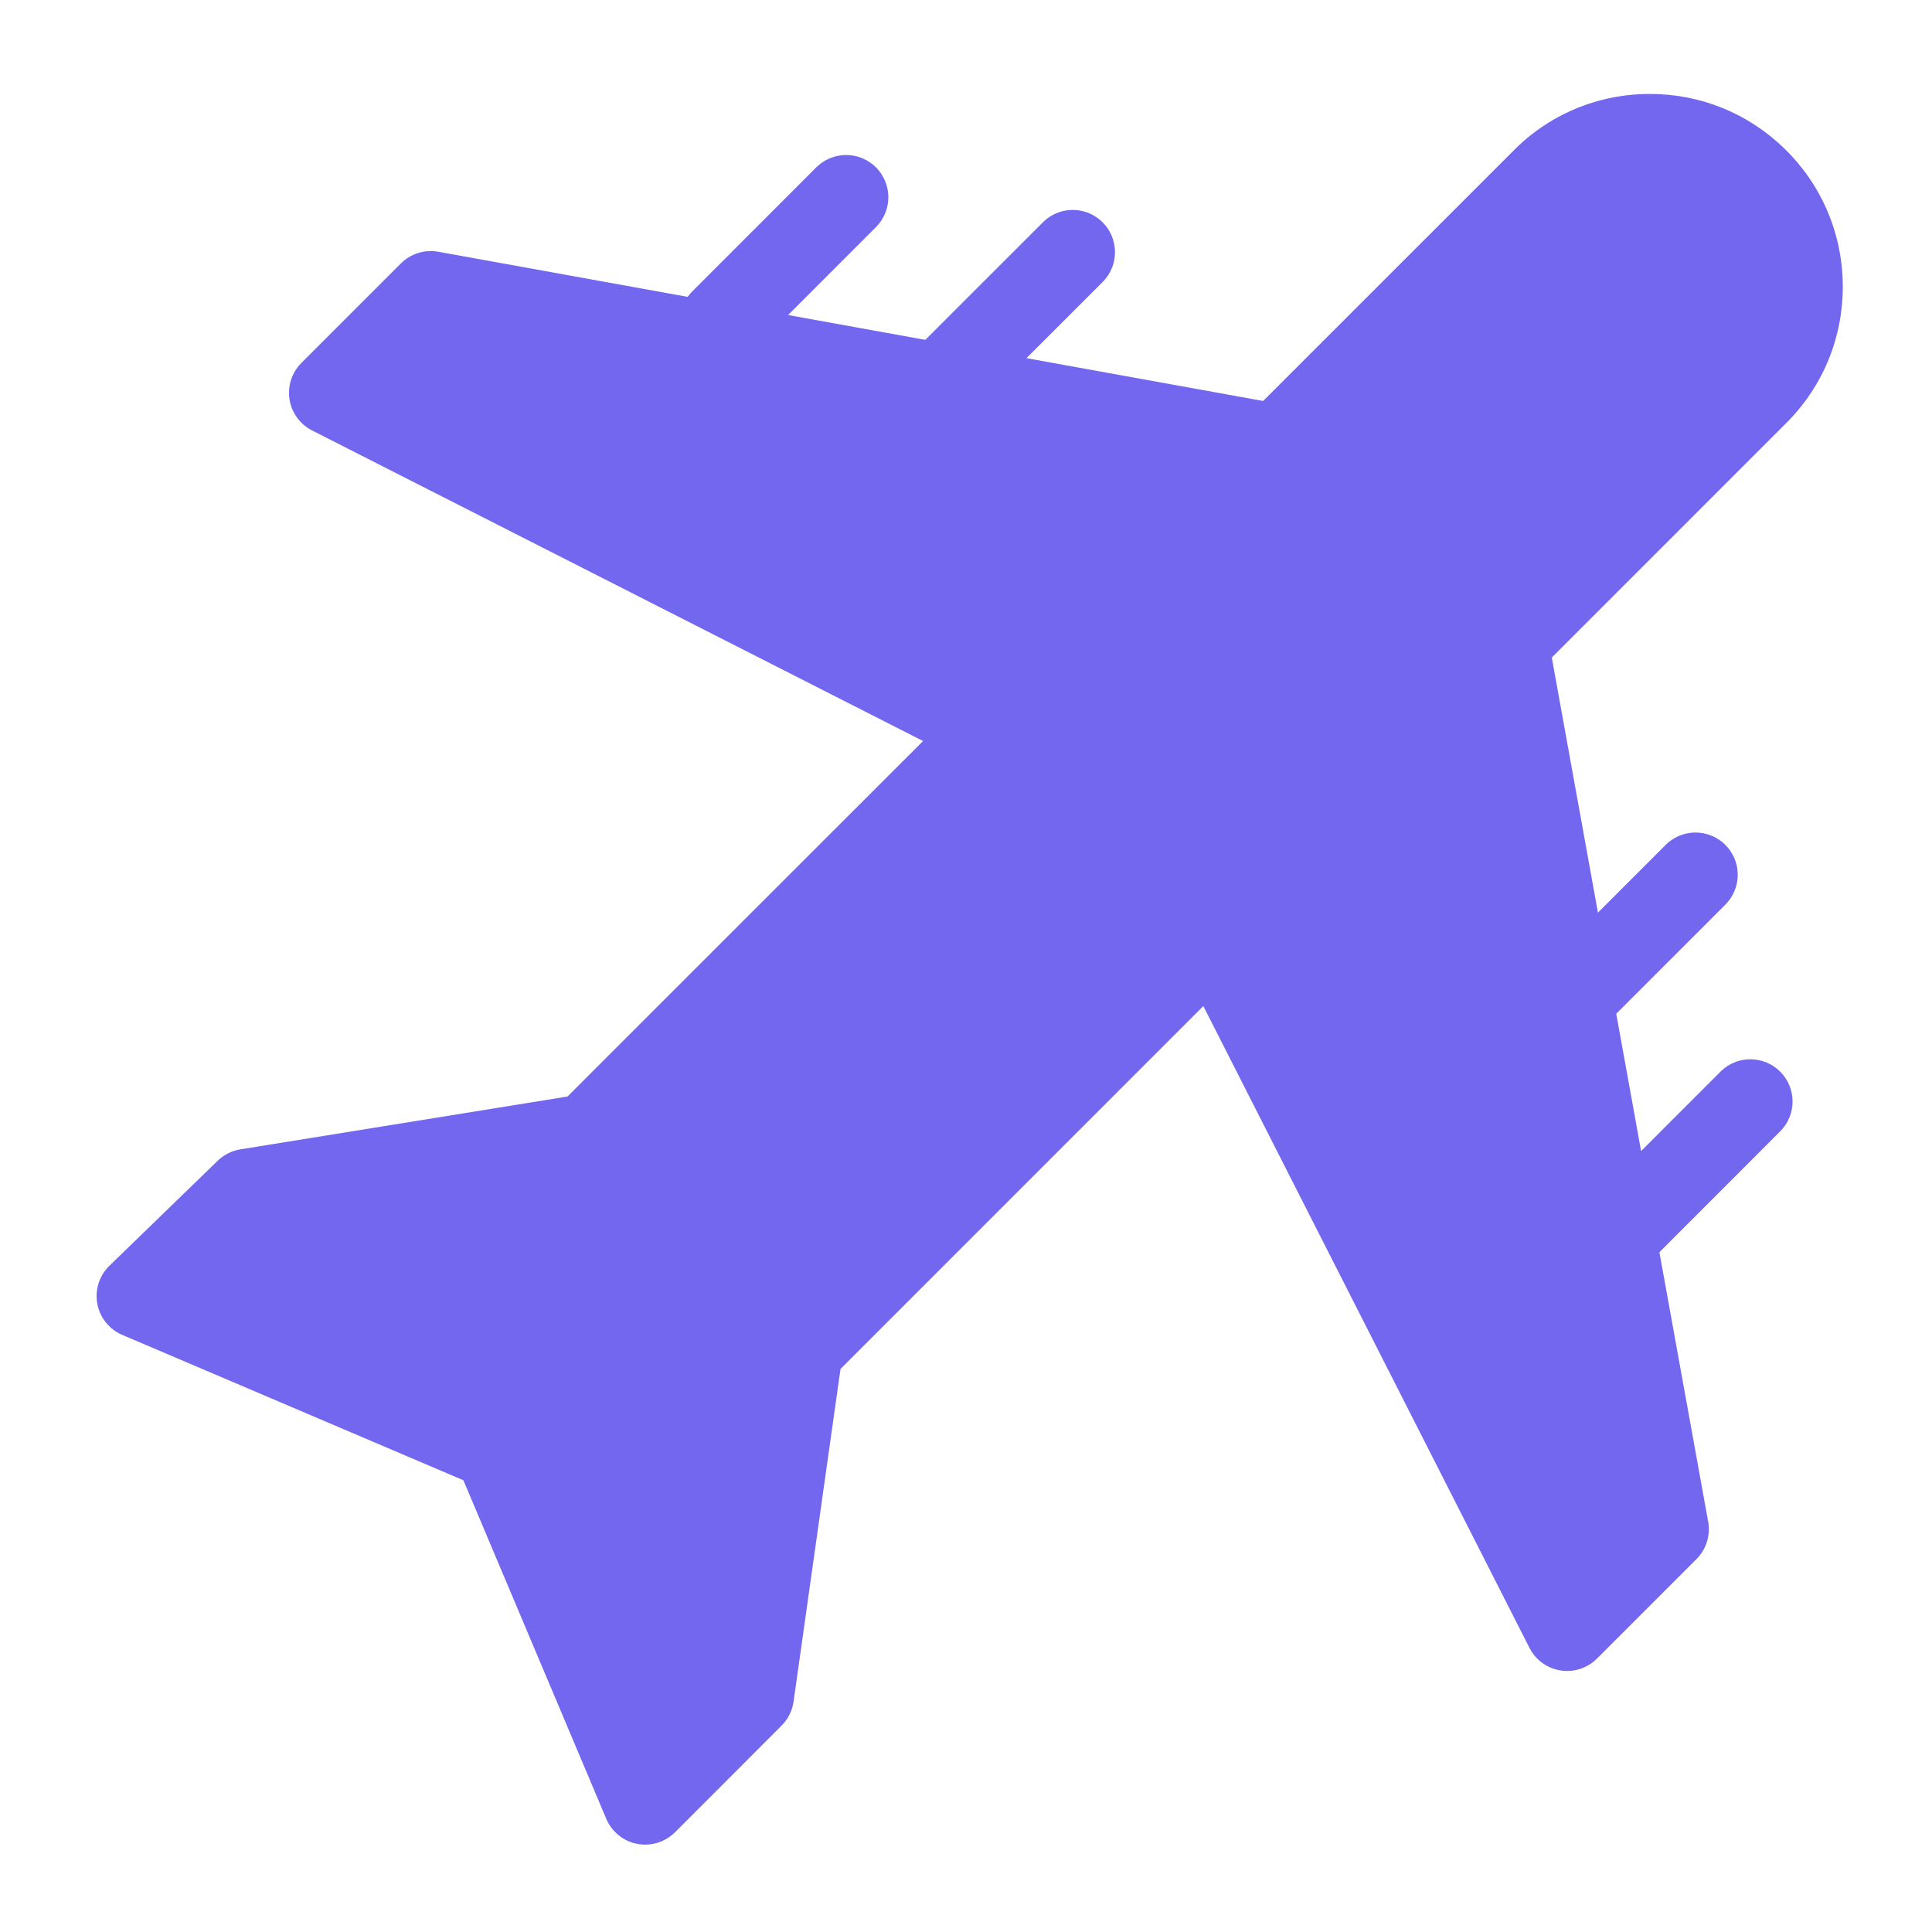
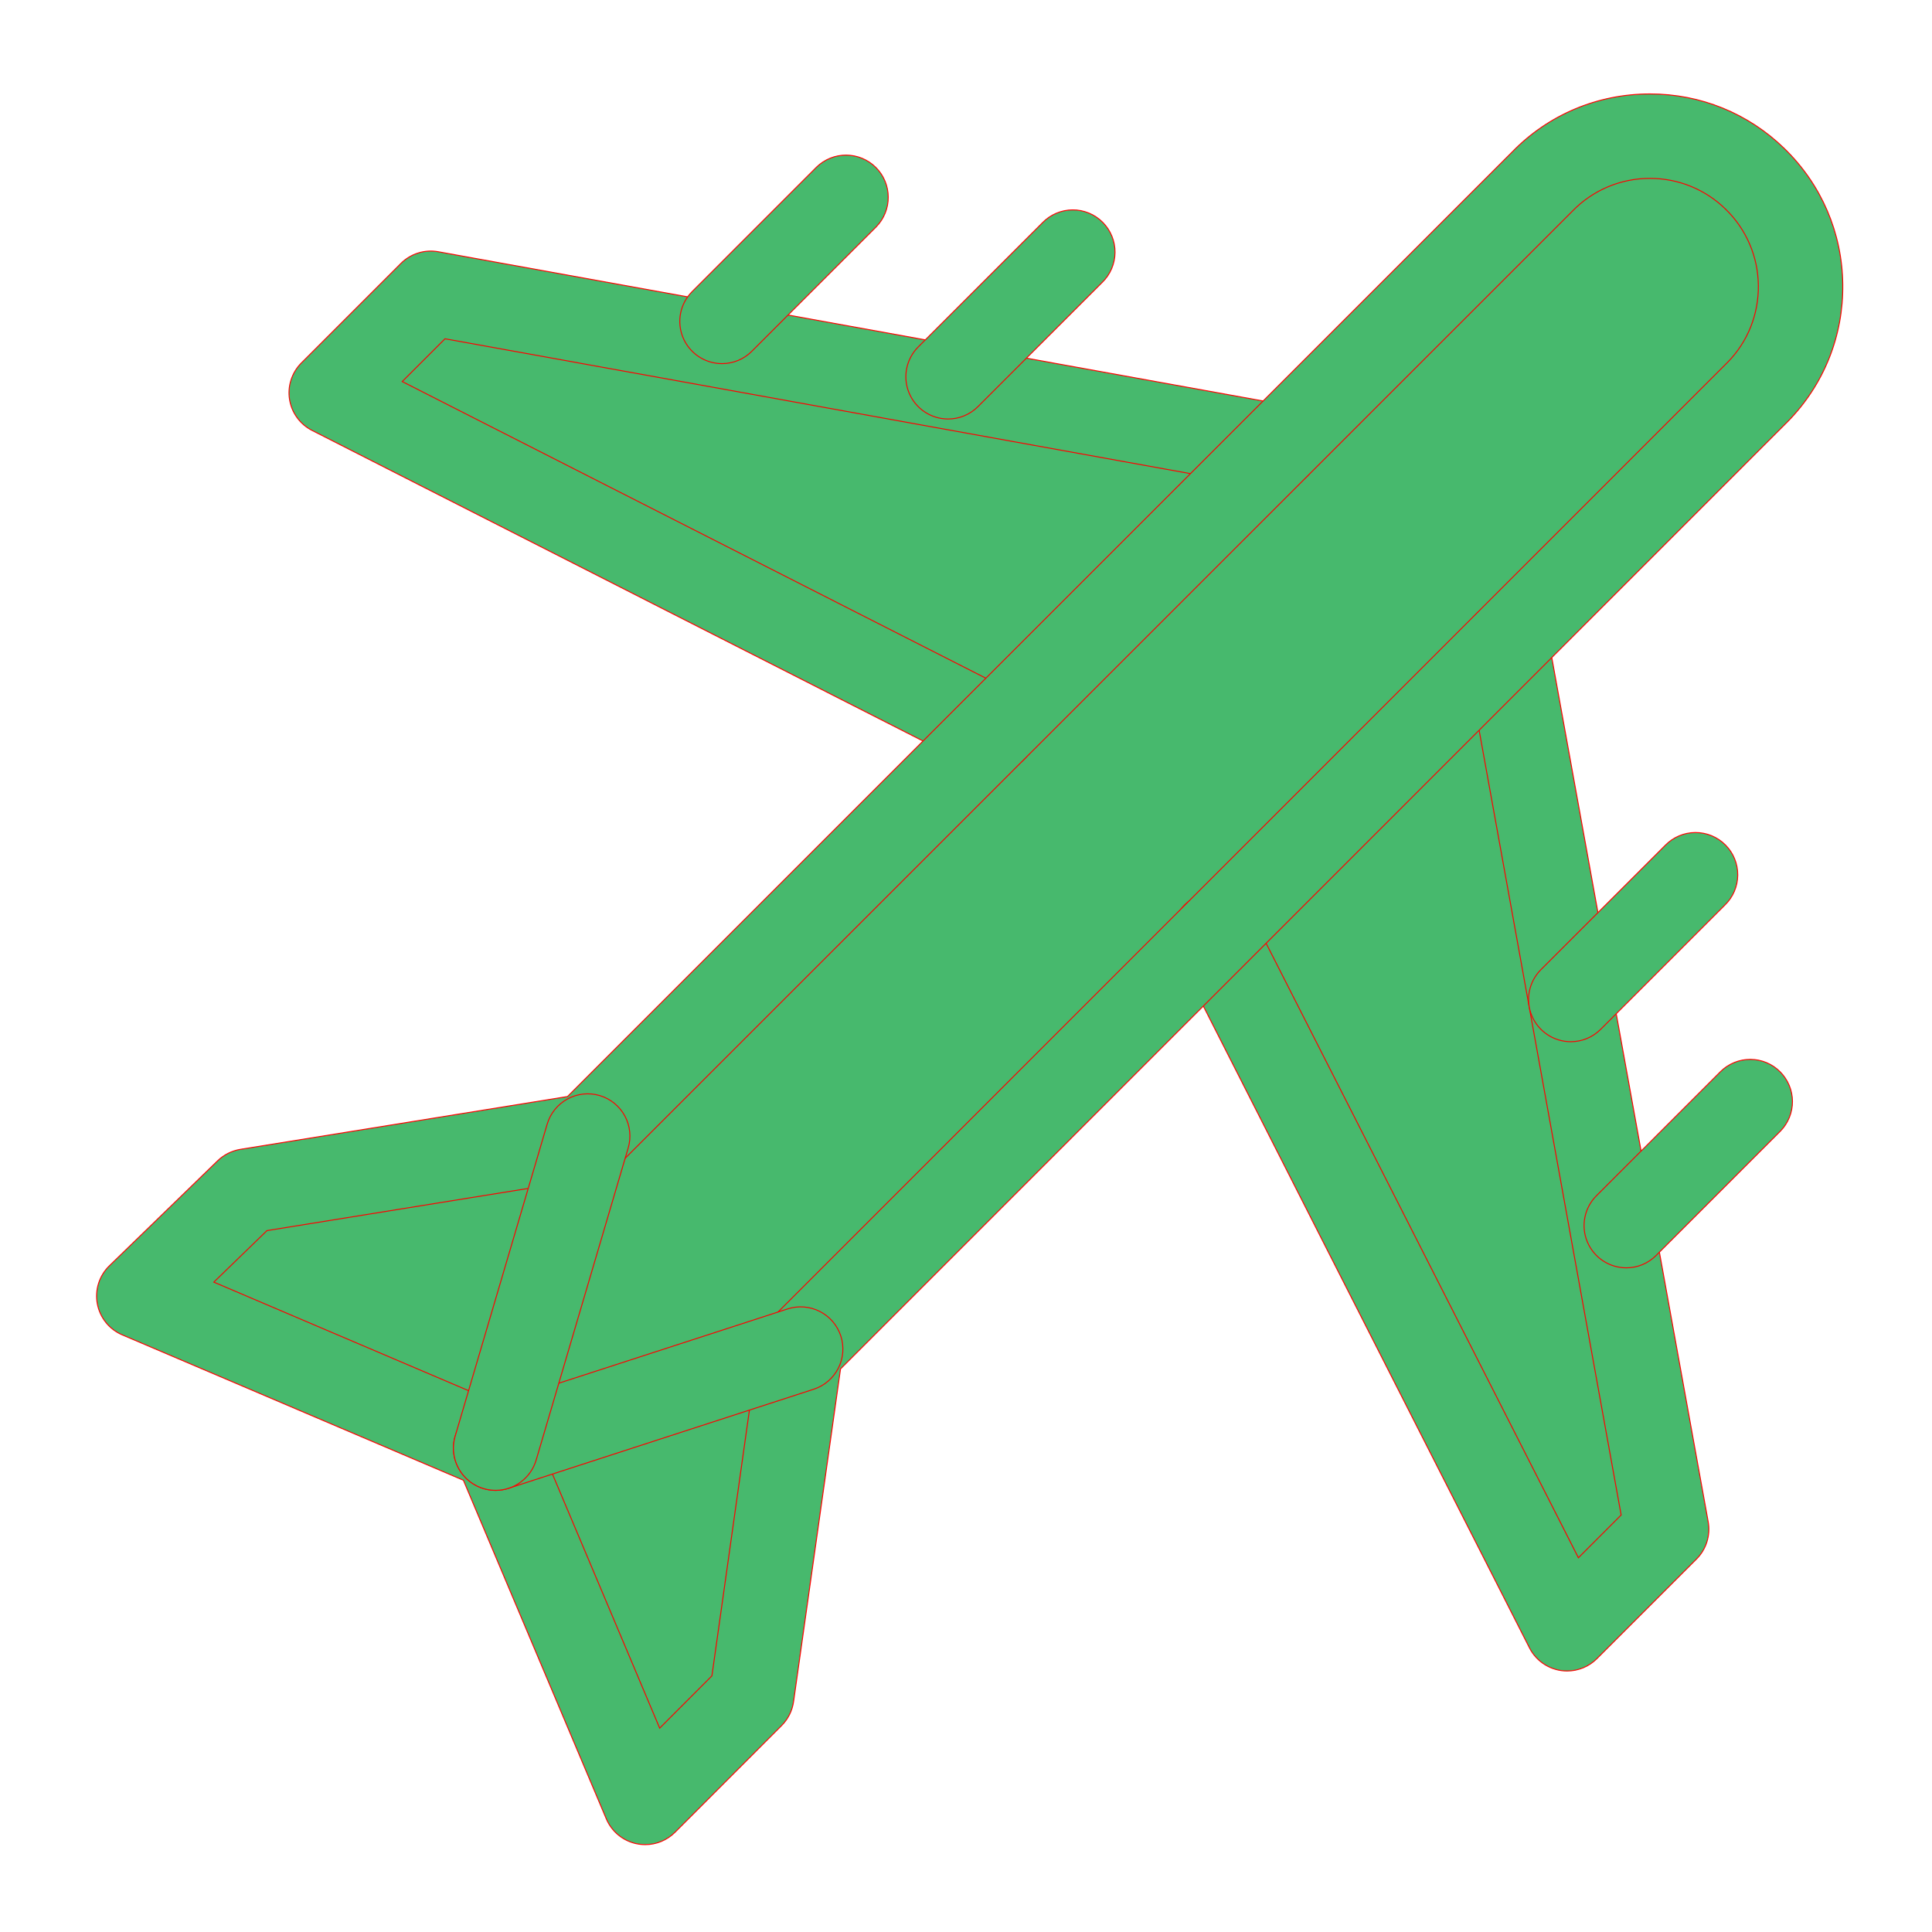
- <svg xmlns="http://www.w3.org/2000/svg" width="800px" height="800px" viewBox="0 0 1024 1024" class="icon" version="1.1" fill="#ff0000" stroke="#ff0000" stroke-width="0.01">
-   <g id="SVGRepo_bgCarrier" stroke-width="0" />
-   <g id="SVGRepo_tracerCarrier" stroke-linecap="round" stroke-linejoin="round" />
+ <svg xmlns="http://www.w3.org/2000/svg" version="1.2" viewBox="0 0 800 800" width="800" height="800">
+   <style>
+ 		.s0 { fill: #47b96d;stroke: #ff0000;stroke-width: .4 } 
+ 	</style>
+   <g id="SVGRepo_bgCarrier">
+ 	</g>
+   <g id="SVGRepo_tracerCarrier">
+ 	</g>
  <g id="SVGRepo_iconCarrier">
-     <path d="M930.219 94.836c31.585 30.754 32.225 81.297 1.439 112.851l-133.279 133.311-154.602 154.634-219.403 219.403-161.667 52.493 48.785-165.408 215.375-215.343 150.127-150.127 140.376-140.344c30.754-31.585 81.297-32.257 112.851-1.471z" fill="#7367f0" />
-     <path d="M832.553 529.743l50.799 280.784-52.749 52.749-186.827-367.644 154.602-154.634zM676.992 236.651l-150.127 150.127-351.308-178.579 52.749-52.749 448.653 81.169z" fill="#7367f0" />
-     <path d="M424.373 715.035l-25.927 183.726-56.489 56.553-79.251-187.786z" fill="#7367f0" />
-     <path d="M311.49 602.121l-48.785 165.408-189.129-80.594 57.384-55.658z" fill="#7367f0" />
-     <path d="M526.85 409.162a22.318 22.318 0 0 1-10.121-2.433L165.417 228.147a22.378 22.378 0 0 1-5.684-35.773l52.749-52.749a22.353 22.353 0 0 1 19.808-6.196l448.653 81.169a22.378 22.378 0 0 1 18.037 26.004 22.366 22.366 0 0 1-26.004 18.037L235.848 179.557l-22.663 22.666 323.824 164.605a22.378 22.378 0 0 1-10.16 42.333zM830.603 885.654a22.378 22.378 0 0 1-19.952-12.241l-186.827-367.644a22.378 22.378 0 1 1 39.897-20.278l172.86 340.154 22.663-22.663-82.889-458.001a22.378 22.378 0 0 1 44.041-7.973l84.974 469.532a22.372 22.372 0 0 1-6.196 19.808l-52.749 52.749a22.369 22.369 0 0 1-15.821 6.557z" fill="#7367f0" />
-     <path d="M341.957 977.693a22.388 22.388 0 0 1-20.617-13.676l-75.731-179.449-180.804-77.049a22.372 22.372 0 0 1-6.806-36.649l57.384-55.658a22.378 22.378 0 0 1 12.011-6.029l173.387-28.002 500.763-500.702c19.191-19.712 45.191-30.687 73.001-30.687 26.8 0 52.122 10.307 71.304 29.021 19.543 19.028 30.508 44.552 30.857 71.85 0.345 27.305-9.962 53.104-29.034 72.65L445.485 725.569l-24.881 176.322a22.378 22.378 0 0 1-6.327 12.689l-56.489 56.55a22.378 22.378 0 0 1-15.831 6.563z m-228.627-298.143l158.148 67.391a22.385 22.385 0 0 1 11.845 11.886l66.317 157.131 27.695-27.724 24.881-176.328a22.41 22.41 0 0 1 6.333-12.698L915.83 191.865c10.524-10.79 16.317-25.284 16.122-40.626a56.985 56.985 0 0 0-17.346-40.37 57.058 57.058 0 0 0-40.06-16.317 56.969 56.969 0 0 0-41.144 17.366L327.312 617.949a22.362 22.362 0 0 1-12.254 6.266l-173.573 28.034-28.155 27.302zM832.553 552.121a22.378 22.378 0 0 1-15.821-38.203l65.888-65.885a22.378 22.378 0 1 1 31.643 31.646l-65.888 65.888a22.311 22.311 0 0 1-15.821 6.554zM861.965 671.973a22.378 22.378 0 0 1-15.828-38.197l65.859-65.888a22.378 22.378 0 0 1 31.656 31.637l-65.859 65.888a22.305 22.305 0 0 1-15.828 6.56zM502.505 222.073a22.378 22.378 0 0 1-15.821-38.203l65.888-65.856a22.378 22.378 0 1 1 31.637 31.653l-65.885 65.856a22.305 22.305 0 0 1-15.818 6.55zM382.685 192.725a22.378 22.378 0 0 1-15.828-38.197l65.888-65.92a22.378 22.378 0 0 1 31.653 31.64l-65.888 65.92a22.302 22.302 0 0 1-15.825 6.557z" fill="#7367f0" />
-     <path d="M262.702 789.913a22.385 22.385 0 0 1-6.905-43.67l161.667-52.493a22.378 22.378 0 1 1 13.82 42.57l-161.667 52.493a22.474 22.474 0 0 1-6.915 1.1z" fill="#7367f0" />
-     <path d="M262.715 789.913a22.378 22.378 0 0 1-21.474-28.715l48.785-165.405a22.378 22.378 0 0 1 42.928 12.663l-48.785 165.405a22.394 22.394 0 0 1-21.454 16.052z" fill="#7367f0" />
+     <path class="s0" d="m726.73 74.09c24.68 24.03 25.18 63.51 1.13 88.17l-104.13 104.14-120.78 120.81-171.41 171.41-126.3 41.01 38.11-129.22 168.26-168.24 117.29-117.29 109.67-109.64c24.03-24.68 63.51-25.2 88.16-1.15z" />
+     <path class="s0" d="m650.43 413.86l39.69 219.36-41.21 41.21-145.96-287.22 120.78-120.81zm-121.53-228.97l-117.29 117.28-274.45-139.51 41.21-41.21 350.51 63.41z" />
+     <path class="s0" d="m331.54 558.62l-20.25 143.54-44.14 44.18-61.91-146.71z" />
+     <path class="s0" d="m243.35 470.41l-38.11 129.22-147.76-62.96 44.83-43.49z" />
+     <path class="s0" d="m411.6 319.66q-1.03 0-2.05-0.12-1.02-0.13-2.01-0.37-1-0.24-1.97-0.59-0.96-0.36-1.88-0.82l-274.46-139.52c-2.46-1.25-4.59-3.07-6.21-5.3-1.63-2.23-2.7-4.82-3.13-7.54-0.44-2.73-0.22-5.52 0.64-8.14 0.85-2.63 2.31-5.02 4.26-6.97l41.21-41.21q1.5-1.5 3.31-2.59 1.81-1.1 3.83-1.73 2.02-0.63 4.14-0.77 2.11-0.13 4.2 0.25l350.51 63.42c2.26 0.4 4.41 1.25 6.34 2.5 1.93 1.24 3.6 2.85 4.91 4.73 1.31 1.89 2.23 4.02 2.72 6.26 0.49 2.24 0.53 4.56 0.12 6.82-0.41 2.26-1.26 4.42-2.5 6.35-1.24 1.93-2.85 3.6-4.74 4.91-1.89 1.31-4.01 2.23-6.26 2.72-2.24 0.48-4.56 0.52-6.82 0.11l-341.5-61.78-17.71 17.71 252.99 128.59c3.5 1.78 6.31 4.69 7.96 8.26 1.65 3.57 2.04 7.59 1.13 11.41-0.92 3.83-3.1 7.23-6.19 9.66-3.09 2.43-6.91 3.75-10.84 3.75zm237.31 372.26q-2.42 0-4.75-0.66-2.33-0.66-4.39-1.92-2.07-1.27-3.71-3.05-1.64-1.78-2.74-3.94l-145.96-287.22c-2.15-4.14-2.56-8.96-1.13-13.4 1.43-4.44 4.57-8.13 8.72-10.25 4.16-2.11 8.99-2.47 13.42-1.01 4.43 1.47 8.09 4.64 10.16 8.82l135.05 265.75 17.7-17.71-64.75-357.81c-0.81-4.56 0.22-9.25 2.86-13.05 2.64-3.8 6.68-6.4 11.24-7.22 4.55-0.82 9.24 0.19 13.05 2.82 3.81 2.63 6.42 6.67 7.25 11.22l66.39 366.82q0.38 2.08 0.25 4.2-0.14 2.11-0.77 4.13-0.63 2.02-1.73 3.84-1.09 1.81-2.59 3.3l-41.21 41.21q-1.22 1.22-2.65 2.18-1.43 0.96-3.02 1.62-1.59 0.65-3.28 0.99-1.69 0.34-3.41 0.34z" />
+     <path class="s0" d="m267.15 763.82q-2.57 0-5.04-0.74-2.47-0.75-4.62-2.17-2.15-1.43-3.79-3.41-1.65-1.99-2.65-4.36l-59.17-140.2-141.25-60.19c-2.65-1.13-4.99-2.9-6.79-5.15-1.8-2.25-3.02-4.91-3.55-7.74-0.53-2.83-0.34-5.76 0.53-8.5 0.88-2.75 2.42-5.24 4.49-7.24l44.83-43.49q0.96-0.93 2.05-1.7 1.09-0.77 2.28-1.37 1.2-0.6 2.47-1.01 1.27-0.41 2.59-0.63l135.45-21.87 391.23-391.18c14.99-15.4 35.3-23.97 57.03-23.97 20.94 0 40.72 8.05 55.7 22.67 15.27 14.87 23.84 34.81 24.11 56.14 0.27 21.33-7.78 41.48-22.68 56.75l-392.33 392.39-19.44 137.75q-0.2 1.4-0.62 2.75-0.42 1.35-1.05 2.61-0.63 1.26-1.45 2.41-0.83 1.15-1.83 2.15l-44.13 44.18q-1.22 1.21-2.65 2.17-1.43 0.96-3.02 1.62-1.59 0.66-3.28 1-1.69 0.33-3.42 0.33zm-178.61-232.92l123.55 52.65q1.55 0.66 2.95 1.6 1.39 0.95 2.58 2.14 1.19 1.19 2.13 2.59 0.94 1.4 1.6 2.95l51.81 122.76 21.63-21.66 19.44-137.75q0.2-1.4 0.62-2.75 0.42-1.35 1.05-2.62 0.63-1.26 1.45-2.41 0.83-1.14 1.83-2.14l396.31-396.37c8.22-8.42 12.75-19.75 12.6-31.73q-0.05-4.42-0.96-8.75-0.91-4.32-2.66-8.38-1.74-4.06-4.25-7.7-2.51-3.64-5.68-6.71-3.11-3.05-6.74-5.43-3.63-2.39-7.66-4.03-4.02-1.64-8.29-2.47-4.27-0.83-8.61-0.82-4.5-0.02-8.91 0.87-4.41 0.88-8.55 2.63-4.14 1.75-7.85 4.29-3.71 2.54-6.84 5.78l-395.38 395.33q-0.97 0.97-2.07 1.78-1.11 0.8-2.33 1.42-1.22 0.63-2.52 1.05-1.3 0.43-2.65 0.65l-135.6 21.9zm561.89-99.55c-3.46 0-6.84-1.03-9.71-2.95-2.88-1.92-5.12-4.65-6.44-7.85-1.33-3.19-1.67-6.71-1-10.1 0.68-3.39 2.34-6.51 4.79-8.95l51.47-51.47c3.27-3.36 7.74-5.27 12.42-5.3 4.68-0.03 9.17 1.81 12.48 5.12 3.31 3.31 5.16 7.81 5.12 12.49-0.03 4.68-1.94 9.15-5.3 12.41l-51.47 51.48q-1.22 1.21-2.65 2.17-1.43 0.96-3.02 1.62-1.59 0.66-3.28 0.99-1.69 0.34-3.41 0.34zm22.98 93.63c-3.46 0-6.84-1.03-9.71-2.95-2.88-1.92-5.12-4.65-6.44-7.84-1.33-3.19-1.67-6.71-1-10.1 0.67-3.39 2.34-6.51 4.78-8.95l51.45-51.48c3.29-3.22 7.72-5.02 12.33-5 4.6 0.02 9.02 1.86 12.27 5.12 3.26 3.26 5.1 7.67 5.13 12.27 0.02 4.61-1.77 9.04-5 12.33l-51.45 51.47q-1.21 1.22-2.65 2.18-1.43 0.96-3.02 1.62-1.59 0.66-3.28 1-1.69 0.33-3.41 0.33zm-280.83-351.48c-3.46-0.01-6.84-1.03-9.71-2.95-2.88-1.92-5.12-4.65-6.44-7.85-1.33-3.19-1.67-6.71-1-10.1 0.68-3.39 2.34-6.51 4.79-8.95l51.47-51.45c3.27-3.36 7.74-5.26 12.42-5.29 4.68-0.04 9.17 1.81 12.48 5.12 3.31 3.31 5.15 7.81 5.12 12.49-0.04 4.68-1.94 9.15-5.3 12.41l-51.47 51.45q-1.22 1.22-2.65 2.17-1.43 0.96-3.02 1.62-1.59 0.66-3.28 0.99-1.69 0.34-3.41 0.34zm-93.61-22.93c-3.46 0-6.84-1.03-9.71-2.95-2.88-1.92-5.12-4.65-6.44-7.84-1.32-3.2-1.67-6.71-1-10.1 0.68-3.39 2.34-6.51 4.78-8.95l51.48-51.5c3.29-3.23 7.72-5.03 12.32-5 4.61 0.02 9.02 1.86 12.28 5.11 3.26 3.26 5.1 7.67 5.12 12.28 0.03 4.6-1.77 9.03-4.99 12.32l-51.48 51.5q-1.21 1.22-2.65 2.18-1.43 0.96-3.02 1.62-1.59 0.66-3.28 0.99-1.69 0.34-3.41 0.34z" />
+     <path class="s0" d="m205.24 617.12c-4.17 0-8.19-1.49-11.35-4.2-3.16-2.7-5.26-6.45-5.91-10.56-0.65-4.11 0.19-8.31 2.36-11.86 2.18-3.55 5.54-6.21 9.5-7.5l126.3-41.01c4.41-1.43 9.21-1.05 13.34 1.06 4.13 2.1 7.26 5.76 8.69 10.17 1.43 4.41 1.05 9.21-1.05 13.34-2.11 4.13-5.77 7.26-10.18 8.69l-126.3 41.01q-0.65 0.21-1.32 0.37-0.67 0.16-1.35 0.27-0.68 0.11-1.36 0.16-0.69 0.06-1.37 0.06z" />
+     <path class="s0" d="m205.25 617.12c-2.72 0-5.41-0.63-7.84-1.85-2.43-1.22-4.54-2.98-6.17-5.16-1.63-2.18-2.73-4.71-3.21-7.39-0.48-2.67-0.33-5.43 0.44-8.03l38.11-129.23c1.31-4.44 4.34-8.19 8.41-10.4 4.07-2.22 8.86-2.73 13.31-1.42 4.45 1.31 8.19 4.34 10.41 8.41 2.21 4.07 2.72 8.86 1.41 13.31l-38.11 129.22c-0.53 1.8-1.35 3.5-2.42 5.04-1.07 1.53-2.38 2.89-3.88 4.01-1.5 1.13-3.17 2-4.95 2.59-1.78 0.59-3.64 0.9-5.51 0.9z" />
  </g>
</svg>
